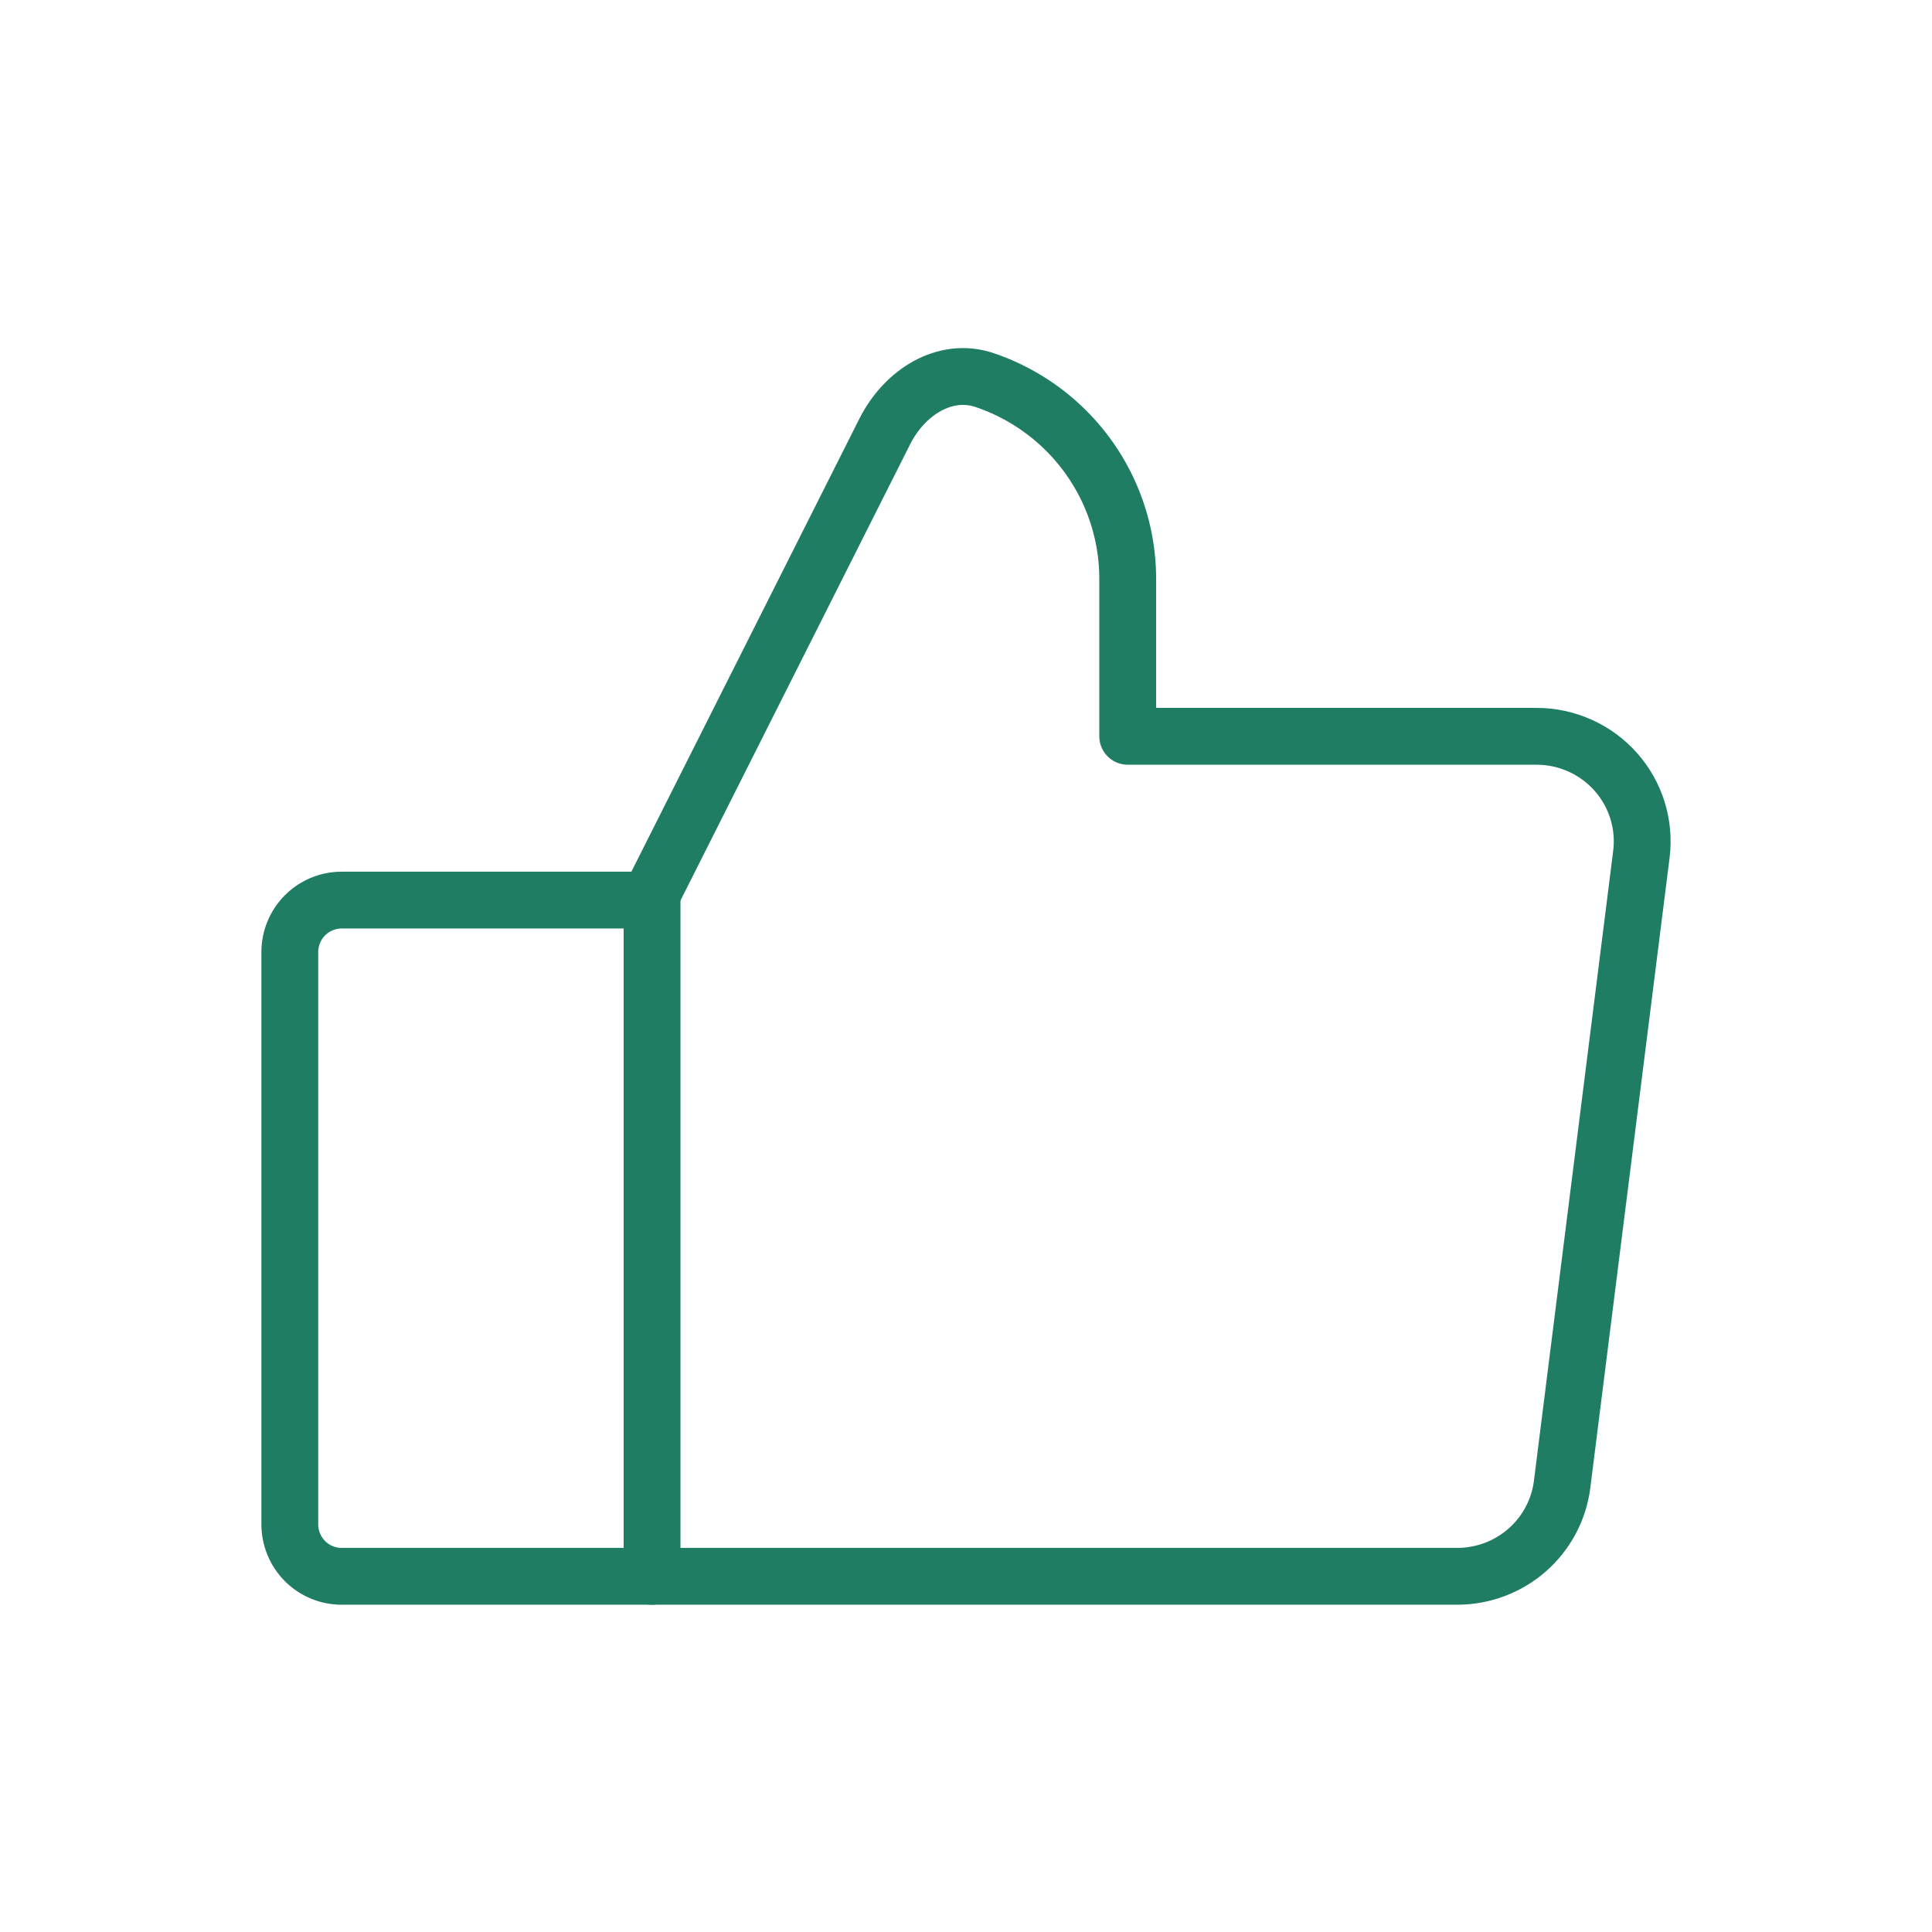
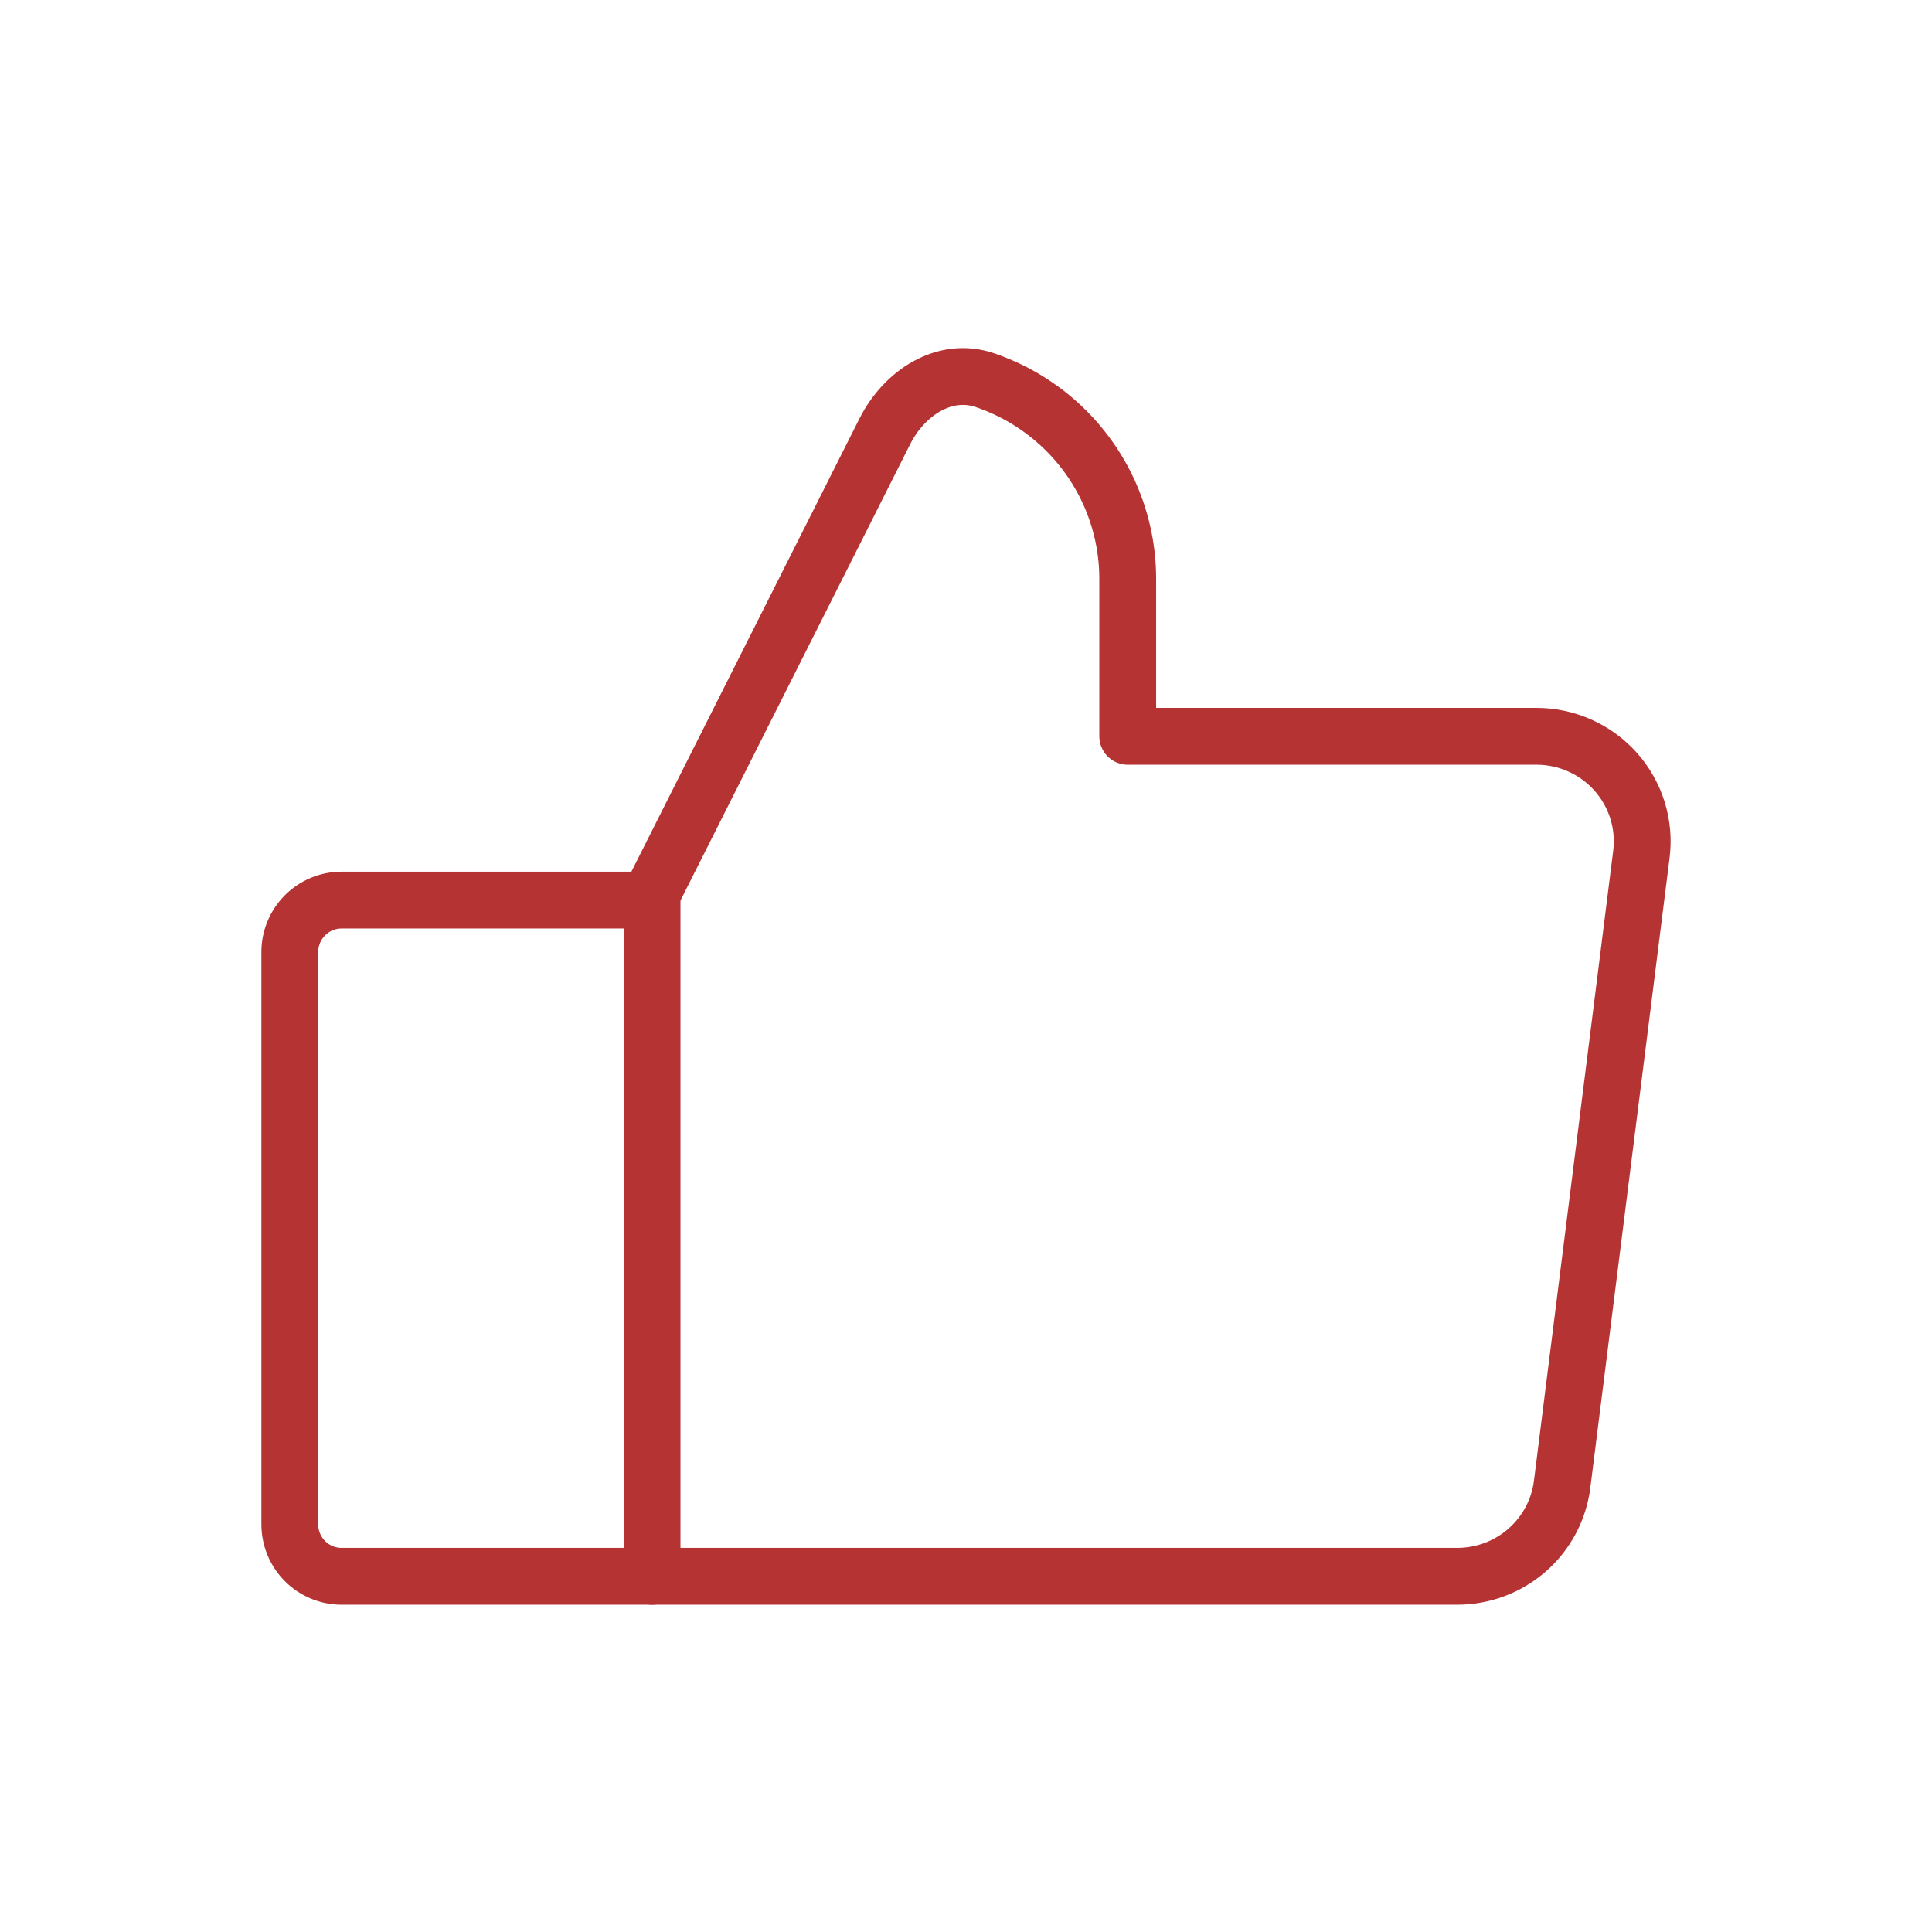
<svg xmlns="http://www.w3.org/2000/svg" width="102" height="102" viewBox="0 0 102 102" fill="none">
-   <path d="M18.032 47.521H34.425V83.221H18.032C17.308 83.221 16.613 82.932 16.1 82.417C15.588 81.902 15.3 81.203 15.3 80.475V50.267C15.3 49.539 15.588 48.841 16.1 48.326C16.613 47.811 17.308 47.521 18.032 47.521V47.521Z" stroke="#1F7D63" stroke-width="3" stroke-linecap="round" stroke-linejoin="round" />
-   <path d="M34.425 47.189L46.714 22.774C47.734 20.749 49.862 19.341 52.007 20.074C52.223 20.148 52.437 20.228 52.648 20.315C54.002 20.872 55.232 21.689 56.269 22.718C57.305 23.748 58.127 24.97 58.688 26.315C59.249 27.66 59.538 29.102 59.538 30.558V38.873H81.119C81.911 38.873 82.693 39.041 83.414 39.364C84.136 39.687 84.779 40.159 85.303 40.748C85.827 41.337 86.218 42.031 86.452 42.782C86.685 43.533 86.755 44.325 86.657 45.104L82.472 78.365C82.303 79.706 81.647 80.939 80.627 81.834C79.608 82.728 78.294 83.221 76.934 83.221H34.425" stroke="#1F7D63" stroke-width="3" stroke-linecap="round" stroke-linejoin="round" />
+   <path d="M18.032 47.521H34.425V83.221H18.032C17.308 83.221 16.613 82.932 16.1 82.417C15.588 81.902 15.3 81.203 15.3 80.475V50.267C15.3 49.539 15.588 48.841 16.1 48.326C16.613 47.811 17.308 47.521 18.032 47.521V47.521Z" stroke="#b63334" stroke-width="3" stroke-linecap="round" stroke-linejoin="round" />
+   <path d="M34.425 47.189L46.714 22.774C47.734 20.749 49.862 19.341 52.007 20.074C52.223 20.148 52.437 20.228 52.648 20.315C54.002 20.872 55.232 21.689 56.269 22.718C57.305 23.748 58.127 24.97 58.688 26.315C59.249 27.66 59.538 29.102 59.538 30.558V38.873H81.119C81.911 38.873 82.693 39.041 83.414 39.364C84.136 39.687 84.779 40.159 85.303 40.748C85.827 41.337 86.218 42.031 86.452 42.782C86.685 43.533 86.755 44.325 86.657 45.104L82.472 78.365C82.303 79.706 81.647 80.939 80.627 81.834C79.608 82.728 78.294 83.221 76.934 83.221H34.425" stroke="#b63334" stroke-width="3" stroke-linecap="round" stroke-linejoin="round" />
</svg>
